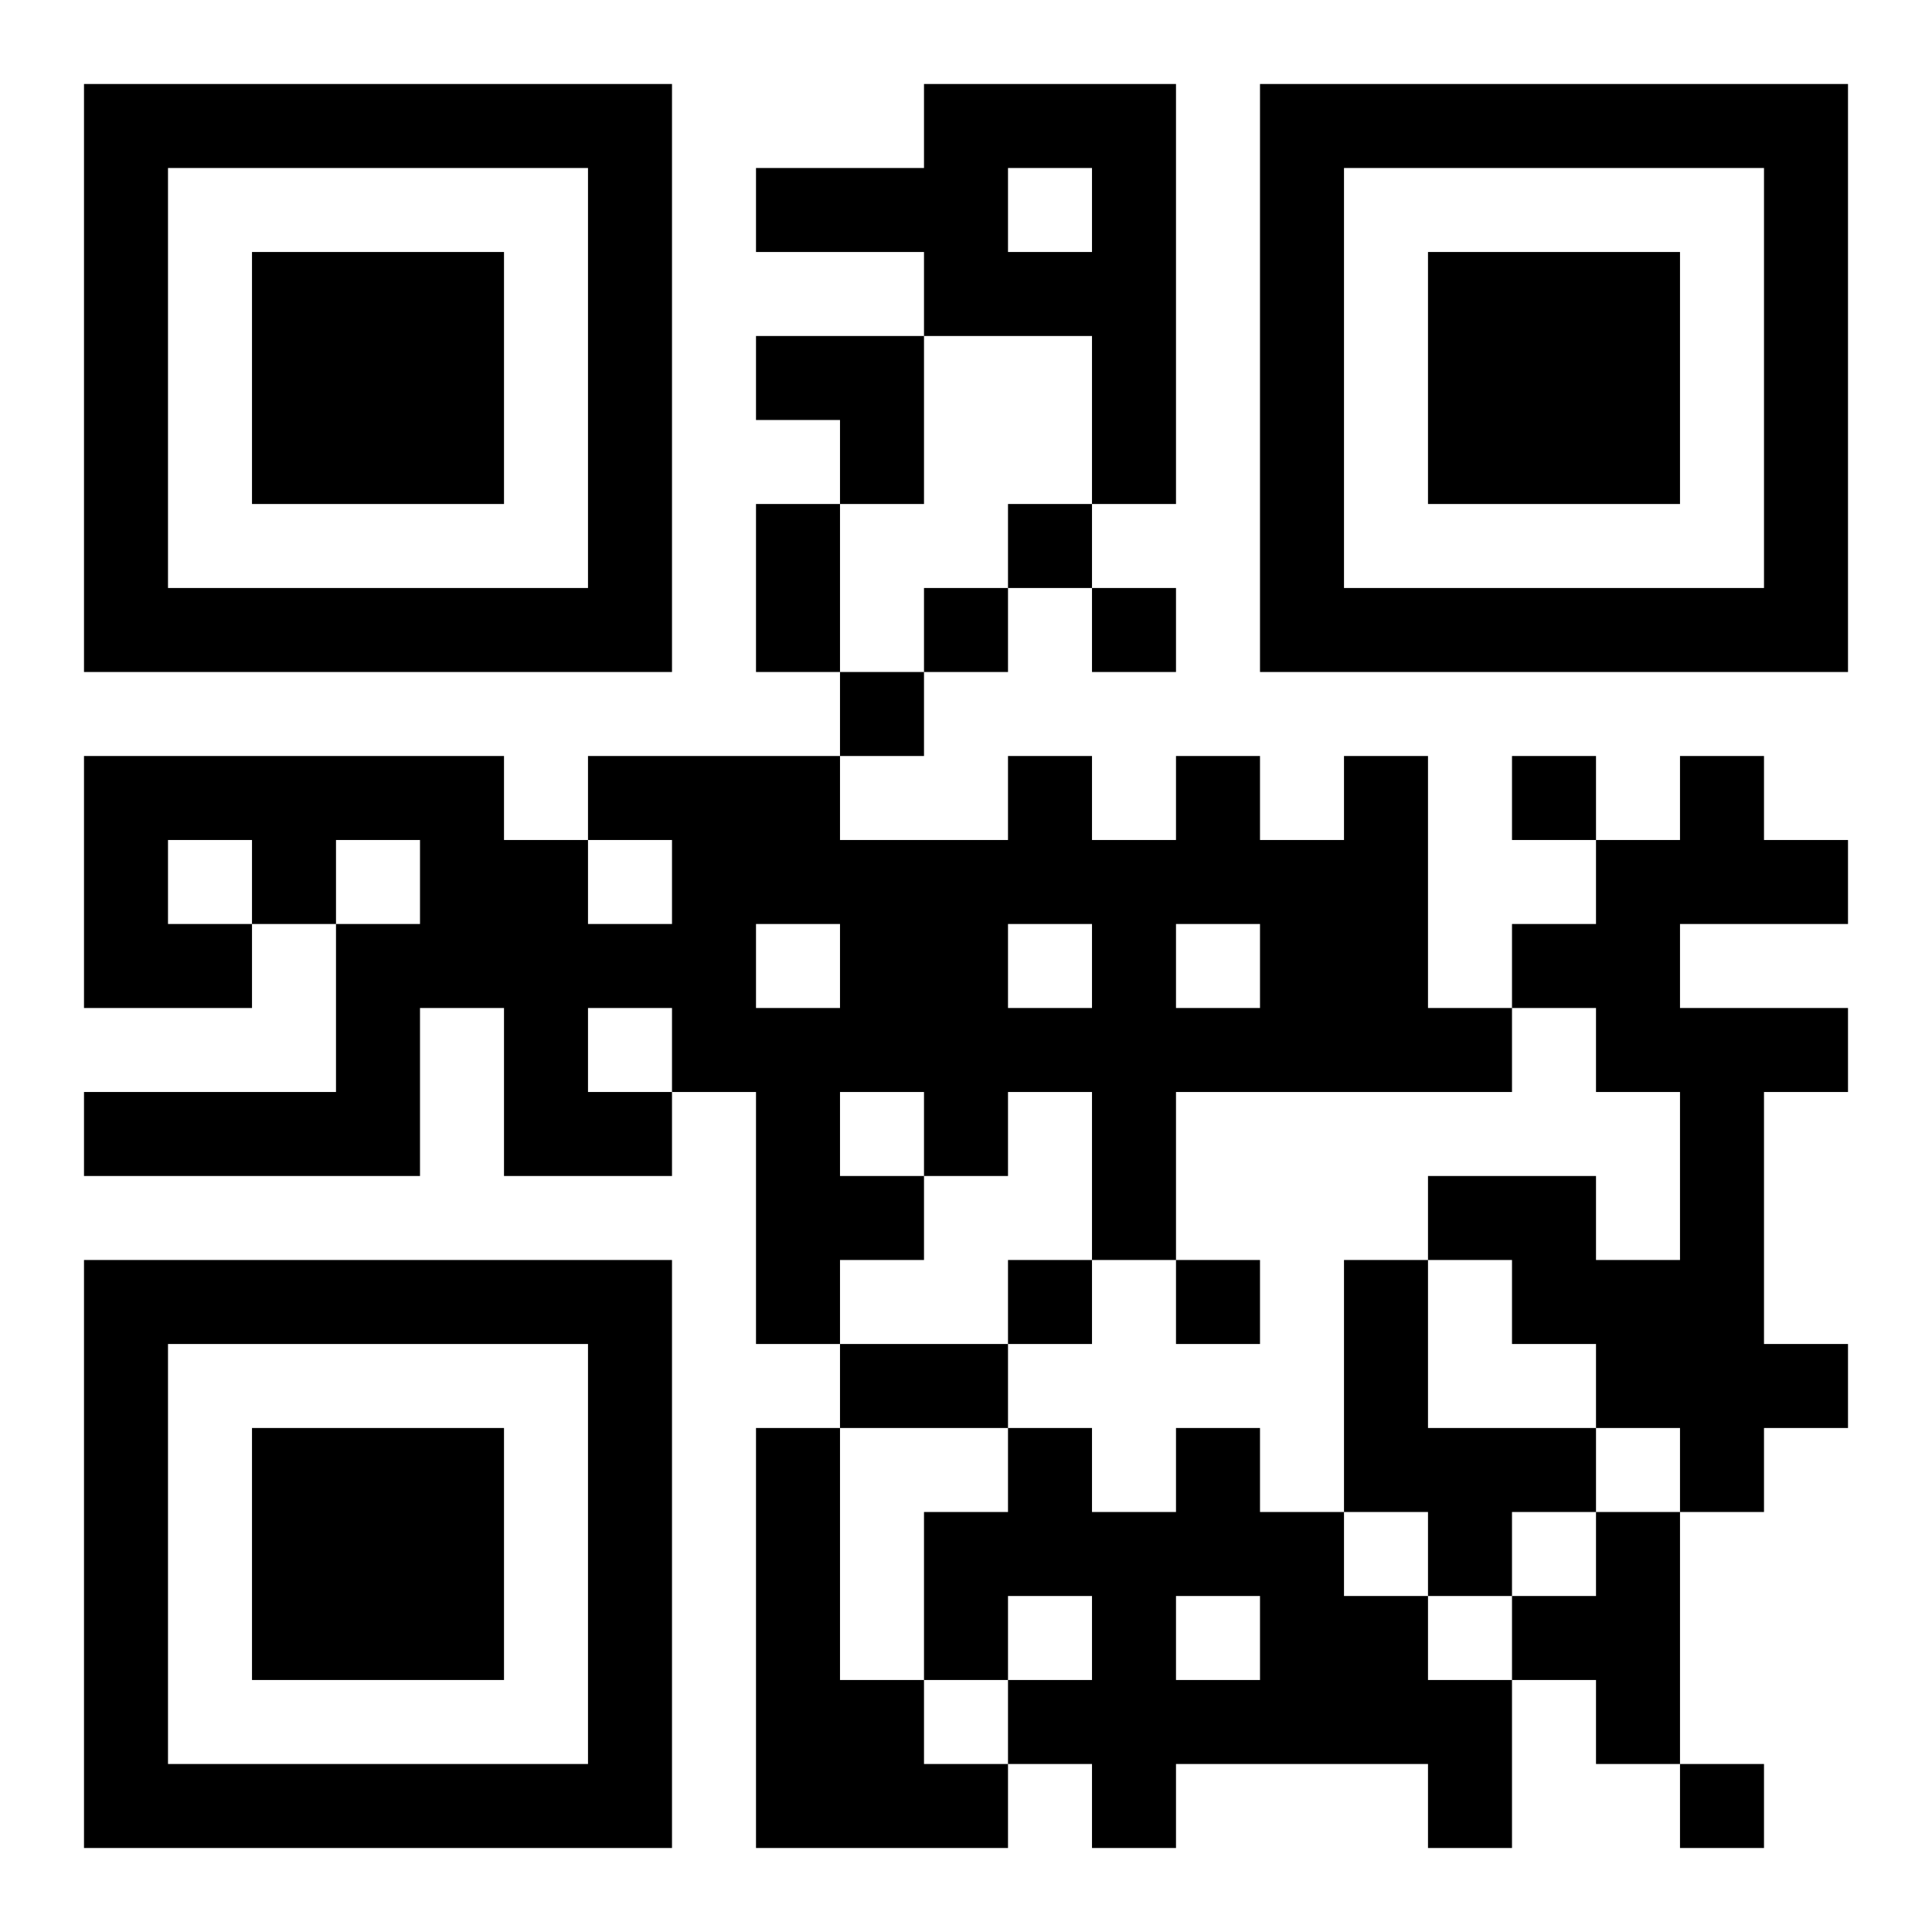
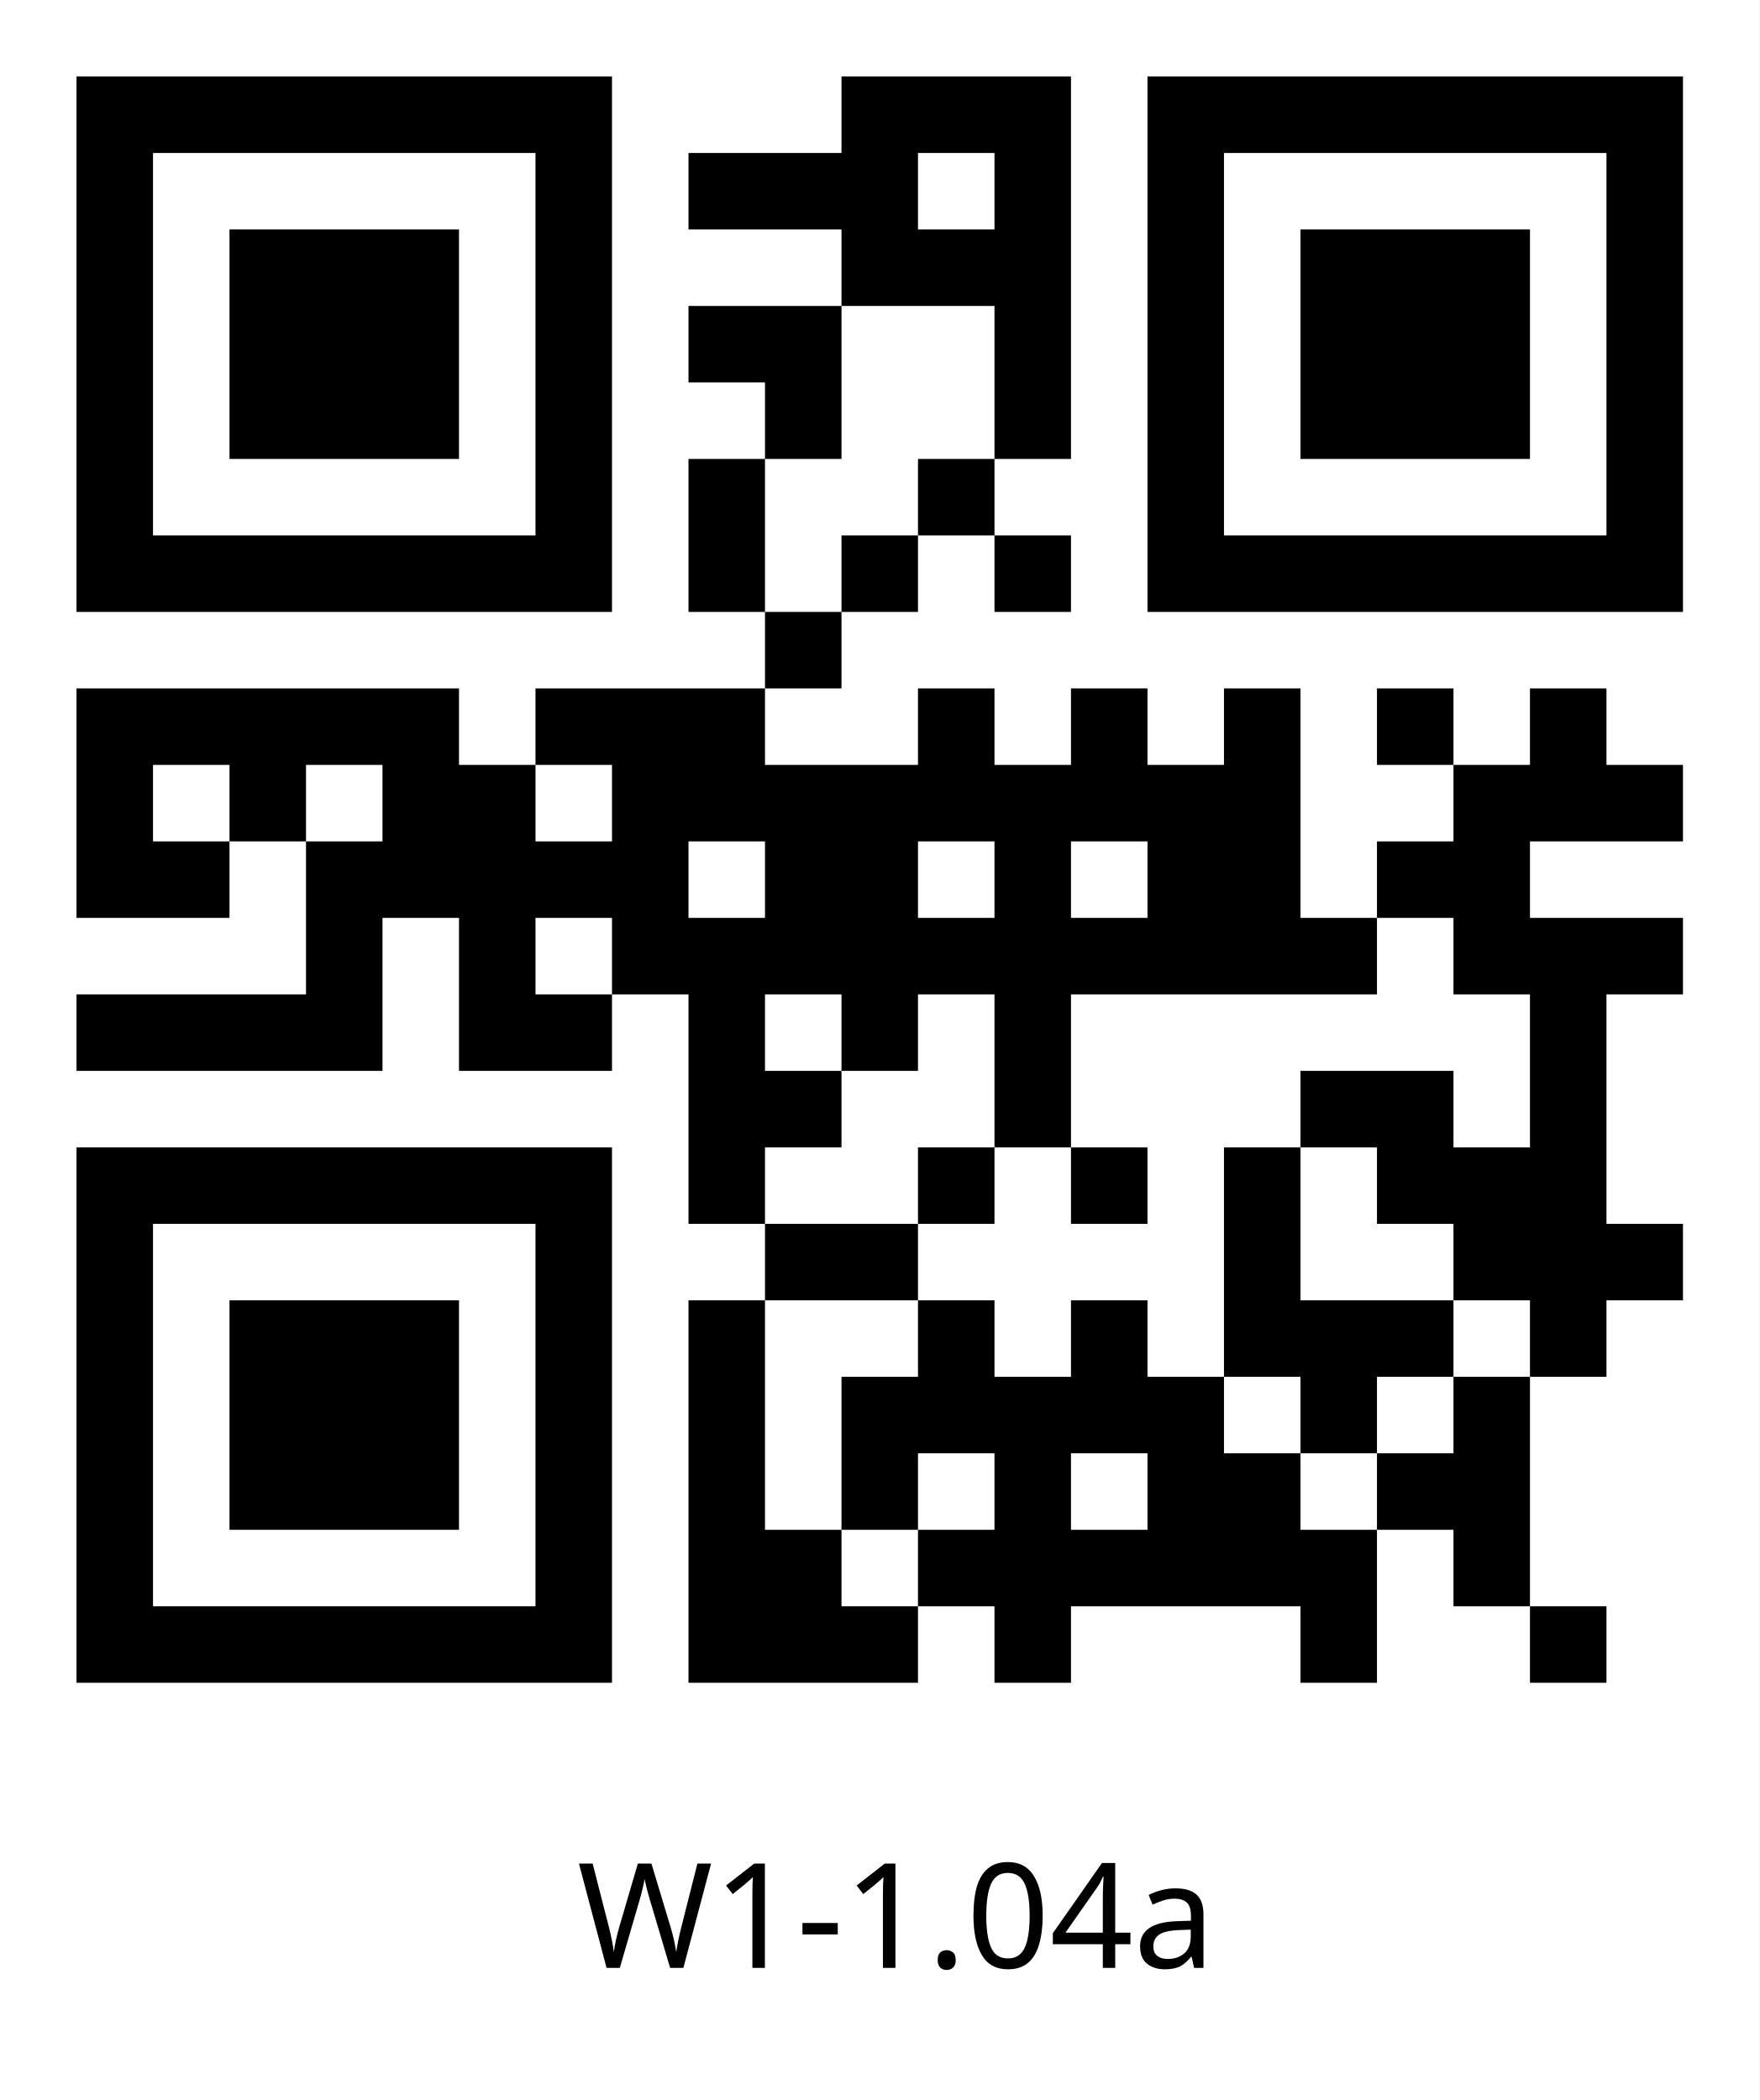
- <svg xmlns="http://www.w3.org/2000/svg" version="1.1" width="253" height="253">
-   <rect style="fill:rgb(255, 255, 255);fill-opacity:1" x="0" y="0" width="253" height="253" />
+ <svg xmlns="http://www.w3.org/2000/svg" version="1.1" id="Ebene_1" x="0px" y="0px" width="253px" height="302px" viewBox="0 0 253 302" enable-background="new 0 0 253 302" xml:space="preserve">
+   <rect fill="#FFFFFF" width="253" height="302" />
  <g id="elements">
-     <path style="fill:rgb(0, 0, 0)" d="M 11,11 l 11,0 0,11 -11,0 z M 22,11 l 11,0 0,11 -11,0 z M 33,11 l 11,0 0,11 -11,0 z M 44,11 l 11,0 0,11 -11,0 z M 55,11 l 11,0 0,11 -11,0 z M 66,11 l 11,0 0,11 -11,0 z M 77,11 l 11,0 0,11 -11,0 z M 121,11 l 11,0 0,11 -11,0 z M 132,11 l 11,0 0,11 -11,0 z M 143,11 l 11,0 0,11 -11,0 z M 165,11 l 11,0 0,11 -11,0 z M 176,11 l 11,0 0,11 -11,0 z M 187,11 l 11,0 0,11 -11,0 z M 198,11 l 11,0 0,11 -11,0 z M 209,11 l 11,0 0,11 -11,0 z M 220,11 l 11,0 0,11 -11,0 z M 231,11 l 11,0 0,11 -11,0 z M 11,22 l 11,0 0,11 -11,0 z M 77,22 l 11,0 0,11 -11,0 z M 99,22 l 11,0 0,11 -11,0 z M 110,22 l 11,0 0,11 -11,0 z M 121,22 l 11,0 0,11 -11,0 z M 143,22 l 11,0 0,11 -11,0 z M 165,22 l 11,0 0,11 -11,0 z M 231,22 l 11,0 0,11 -11,0 z M 11,33 l 11,0 0,11 -11,0 z M 33,33 l 11,0 0,11 -11,0 z M 44,33 l 11,0 0,11 -11,0 z M 55,33 l 11,0 0,11 -11,0 z M 77,33 l 11,0 0,11 -11,0 z M 121,33 l 11,0 0,11 -11,0 z M 132,33 l 11,0 0,11 -11,0 z M 143,33 l 11,0 0,11 -11,0 z M 165,33 l 11,0 0,11 -11,0 z M 187,33 l 11,0 0,11 -11,0 z M 198,33 l 11,0 0,11 -11,0 z M 209,33 l 11,0 0,11 -11,0 z M 231,33 l 11,0 0,11 -11,0 z M 11,44 l 11,0 0,11 -11,0 z M 33,44 l 11,0 0,11 -11,0 z M 44,44 l 11,0 0,11 -11,0 z M 55,44 l 11,0 0,11 -11,0 z M 77,44 l 11,0 0,11 -11,0 z M 99,44 l 11,0 0,11 -11,0 z M 110,44 l 11,0 0,11 -11,0 z M 143,44 l 11,0 0,11 -11,0 z M 165,44 l 11,0 0,11 -11,0 z M 187,44 l 11,0 0,11 -11,0 z M 198,44 l 11,0 0,11 -11,0 z M 209,44 l 11,0 0,11 -11,0 z M 231,44 l 11,0 0,11 -11,0 z M 11,55 l 11,0 0,11 -11,0 z M 33,55 l 11,0 0,11 -11,0 z M 44,55 l 11,0 0,11 -11,0 z M 55,55 l 11,0 0,11 -11,0 z M 77,55 l 11,0 0,11 -11,0 z M 110,55 l 11,0 0,11 -11,0 z M 143,55 l 11,0 0,11 -11,0 z M 165,55 l 11,0 0,11 -11,0 z M 187,55 l 11,0 0,11 -11,0 z M 198,55 l 11,0 0,11 -11,0 z M 209,55 l 11,0 0,11 -11,0 z M 231,55 l 11,0 0,11 -11,0 z M 11,66 l 11,0 0,11 -11,0 z M 77,66 l 11,0 0,11 -11,0 z M 99,66 l 11,0 0,11 -11,0 z M 132,66 l 11,0 0,11 -11,0 z M 165,66 l 11,0 0,11 -11,0 z M 231,66 l 11,0 0,11 -11,0 z M 11,77 l 11,0 0,11 -11,0 z M 22,77 l 11,0 0,11 -11,0 z M 33,77 l 11,0 0,11 -11,0 z M 44,77 l 11,0 0,11 -11,0 z M 55,77 l 11,0 0,11 -11,0 z M 66,77 l 11,0 0,11 -11,0 z M 77,77 l 11,0 0,11 -11,0 z M 99,77 l 11,0 0,11 -11,0 z M 121,77 l 11,0 0,11 -11,0 z M 143,77 l 11,0 0,11 -11,0 z M 165,77 l 11,0 0,11 -11,0 z M 176,77 l 11,0 0,11 -11,0 z M 187,77 l 11,0 0,11 -11,0 z M 198,77 l 11,0 0,11 -11,0 z M 209,77 l 11,0 0,11 -11,0 z M 220,77 l 11,0 0,11 -11,0 z M 231,77 l 11,0 0,11 -11,0 z M 110,88 l 11,0 0,11 -11,0 z M 11,99 l 11,0 0,11 -11,0 z M 22,99 l 11,0 0,11 -11,0 z M 33,99 l 11,0 0,11 -11,0 z M 44,99 l 11,0 0,11 -11,0 z M 55,99 l 11,0 0,11 -11,0 z M 77,99 l 11,0 0,11 -11,0 z M 88,99 l 11,0 0,11 -11,0 z M 99,99 l 11,0 0,11 -11,0 z M 132,99 l 11,0 0,11 -11,0 z M 154,99 l 11,0 0,11 -11,0 z M 176,99 l 11,0 0,11 -11,0 z M 198,99 l 11,0 0,11 -11,0 z M 220,99 l 11,0 0,11 -11,0 z M 11,110 l 11,0 0,11 -11,0 z M 33,110 l 11,0 0,11 -11,0 z M 55,110 l 11,0 0,11 -11,0 z M 66,110 l 11,0 0,11 -11,0 z M 88,110 l 11,0 0,11 -11,0 z M 99,110 l 11,0 0,11 -11,0 z M 110,110 l 11,0 0,11 -11,0 z M 121,110 l 11,0 0,11 -11,0 z M 132,110 l 11,0 0,11 -11,0 z M 143,110 l 11,0 0,11 -11,0 z M 154,110 l 11,0 0,11 -11,0 z M 165,110 l 11,0 0,11 -11,0 z M 176,110 l 11,0 0,11 -11,0 z M 209,110 l 11,0 0,11 -11,0 z M 220,110 l 11,0 0,11 -11,0 z M 231,110 l 11,0 0,11 -11,0 z M 11,121 l 11,0 0,11 -11,0 z M 22,121 l 11,0 0,11 -11,0 z M 44,121 l 11,0 0,11 -11,0 z M 55,121 l 11,0 0,11 -11,0 z M 66,121 l 11,0 0,11 -11,0 z M 77,121 l 11,0 0,11 -11,0 z M 88,121 l 11,0 0,11 -11,0 z M 110,121 l 11,0 0,11 -11,0 z M 121,121 l 11,0 0,11 -11,0 z M 143,121 l 11,0 0,11 -11,0 z M 165,121 l 11,0 0,11 -11,0 z M 176,121 l 11,0 0,11 -11,0 z M 198,121 l 11,0 0,11 -11,0 z M 209,121 l 11,0 0,11 -11,0 z M 44,132 l 11,0 0,11 -11,0 z M 66,132 l 11,0 0,11 -11,0 z M 88,132 l 11,0 0,11 -11,0 z M 99,132 l 11,0 0,11 -11,0 z M 110,132 l 11,0 0,11 -11,0 z M 121,132 l 11,0 0,11 -11,0 z M 132,132 l 11,0 0,11 -11,0 z M 143,132 l 11,0 0,11 -11,0 z M 154,132 l 11,0 0,11 -11,0 z M 165,132 l 11,0 0,11 -11,0 z M 176,132 l 11,0 0,11 -11,0 z M 187,132 l 11,0 0,11 -11,0 z M 209,132 l 11,0 0,11 -11,0 z M 220,132 l 11,0 0,11 -11,0 z M 231,132 l 11,0 0,11 -11,0 z M 11,143 l 11,0 0,11 -11,0 z M 22,143 l 11,0 0,11 -11,0 z M 33,143 l 11,0 0,11 -11,0 z M 44,143 l 11,0 0,11 -11,0 z M 66,143 l 11,0 0,11 -11,0 z M 77,143 l 11,0 0,11 -11,0 z M 99,143 l 11,0 0,11 -11,0 z M 121,143 l 11,0 0,11 -11,0 z M 143,143 l 11,0 0,11 -11,0 z M 220,143 l 11,0 0,11 -11,0 z M 99,154 l 11,0 0,11 -11,0 z M 110,154 l 11,0 0,11 -11,0 z M 143,154 l 11,0 0,11 -11,0 z M 187,154 l 11,0 0,11 -11,0 z M 198,154 l 11,0 0,11 -11,0 z M 220,154 l 11,0 0,11 -11,0 z M 11,165 l 11,0 0,11 -11,0 z M 22,165 l 11,0 0,11 -11,0 z M 33,165 l 11,0 0,11 -11,0 z M 44,165 l 11,0 0,11 -11,0 z M 55,165 l 11,0 0,11 -11,0 z M 66,165 l 11,0 0,11 -11,0 z M 77,165 l 11,0 0,11 -11,0 z M 99,165 l 11,0 0,11 -11,0 z M 132,165 l 11,0 0,11 -11,0 z M 154,165 l 11,0 0,11 -11,0 z M 176,165 l 11,0 0,11 -11,0 z M 198,165 l 11,0 0,11 -11,0 z M 209,165 l 11,0 0,11 -11,0 z M 220,165 l 11,0 0,11 -11,0 z M 11,176 l 11,0 0,11 -11,0 z M 77,176 l 11,0 0,11 -11,0 z M 110,176 l 11,0 0,11 -11,0 z M 121,176 l 11,0 0,11 -11,0 z M 176,176 l 11,0 0,11 -11,0 z M 209,176 l 11,0 0,11 -11,0 z M 220,176 l 11,0 0,11 -11,0 z M 231,176 l 11,0 0,11 -11,0 z M 11,187 l 11,0 0,11 -11,0 z M 33,187 l 11,0 0,11 -11,0 z M 44,187 l 11,0 0,11 -11,0 z M 55,187 l 11,0 0,11 -11,0 z M 77,187 l 11,0 0,11 -11,0 z M 99,187 l 11,0 0,11 -11,0 z M 132,187 l 11,0 0,11 -11,0 z M 154,187 l 11,0 0,11 -11,0 z M 176,187 l 11,0 0,11 -11,0 z M 187,187 l 11,0 0,11 -11,0 z M 198,187 l 11,0 0,11 -11,0 z M 220,187 l 11,0 0,11 -11,0 z M 11,198 l 11,0 0,11 -11,0 z M 33,198 l 11,0 0,11 -11,0 z M 44,198 l 11,0 0,11 -11,0 z M 55,198 l 11,0 0,11 -11,0 z M 77,198 l 11,0 0,11 -11,0 z M 99,198 l 11,0 0,11 -11,0 z M 121,198 l 11,0 0,11 -11,0 z M 132,198 l 11,0 0,11 -11,0 z M 143,198 l 11,0 0,11 -11,0 z M 154,198 l 11,0 0,11 -11,0 z M 165,198 l 11,0 0,11 -11,0 z M 187,198 l 11,0 0,11 -11,0 z M 209,198 l 11,0 0,11 -11,0 z M 11,209 l 11,0 0,11 -11,0 z M 33,209 l 11,0 0,11 -11,0 z M 44,209 l 11,0 0,11 -11,0 z M 55,209 l 11,0 0,11 -11,0 z M 77,209 l 11,0 0,11 -11,0 z M 99,209 l 11,0 0,11 -11,0 z M 121,209 l 11,0 0,11 -11,0 z M 143,209 l 11,0 0,11 -11,0 z M 165,209 l 11,0 0,11 -11,0 z M 176,209 l 11,0 0,11 -11,0 z M 198,209 l 11,0 0,11 -11,0 z M 209,209 l 11,0 0,11 -11,0 z M 11,220 l 11,0 0,11 -11,0 z M 77,220 l 11,0 0,11 -11,0 z M 99,220 l 11,0 0,11 -11,0 z M 110,220 l 11,0 0,11 -11,0 z M 132,220 l 11,0 0,11 -11,0 z M 143,220 l 11,0 0,11 -11,0 z M 154,220 l 11,0 0,11 -11,0 z M 165,220 l 11,0 0,11 -11,0 z M 176,220 l 11,0 0,11 -11,0 z M 187,220 l 11,0 0,11 -11,0 z M 209,220 l 11,0 0,11 -11,0 z M 11,231 l 11,0 0,11 -11,0 z M 22,231 l 11,0 0,11 -11,0 z M 33,231 l 11,0 0,11 -11,0 z M 44,231 l 11,0 0,11 -11,0 z M 55,231 l 11,0 0,11 -11,0 z M 66,231 l 11,0 0,11 -11,0 z M 77,231 l 11,0 0,11 -11,0 z M 99,231 l 11,0 0,11 -11,0 z M 110,231 l 11,0 0,11 -11,0 z M 121,231 l 11,0 0,11 -11,0 z M 143,231 l 11,0 0,11 -11,0 z M 187,231 l 11,0 0,11 -11,0 z M 220,231 l 11,0 0,11 -11,0 z " />
+     <path d="M11,11h11v11H11V11z M22,11h11v11H22V11z M33,11h11v11H33V11z M44,11h11v11H44V11z M55,11h11v11H55V11z M66,11h11v11H66V11   z M77,11h11v11H77V11z M121,11h11v11h-11V11z M132,11h11v11h-11V11z M143,11h11v11h-11V11z M165,11h11v11h-11V11z M176,11h11v11   h-11V11z M187,11h11v11h-11V11z M198,11h11v11h-11V11z M209,11h11v11h-11V11z M220,11h11v11h-11V11z M231,11h11v11h-11V11z M11,22   h11v11H11V22z M77,22h11v11H77V22z M99,22h11v11H99V22z M110,22h11v11h-11V22z M121,22h11v11h-11V22z M143,22h11v11h-11V22z    M165,22h11v11h-11V22z M231,22h11v11h-11V22z M11,33h11v11H11V33z M33,33h11v11H33V33z M44,33h11v11H44V33z M55,33h11v11H55V33z    M77,33h11v11H77V33z M121,33h11v11h-11V33z M132,33h11v11h-11V33z M143,33h11v11h-11V33z M165,33h11v11h-11V33z M187,33h11v11h-11   V33z M198,33h11v11h-11V33z M209,33h11v11h-11V33z M231,33h11v11h-11V33z M11,44h11v11H11V44z M33,44h11v11H33V44z M44,44h11v11H44   V44z M55,44h11v11H55V44z M77,44h11v11H77V44z M99,44h11v11H99V44z M110,44h11v11h-11V44z M143,44h11v11h-11V44z M165,44h11v11h-11   V44z M187,44h11v11h-11V44z M198,44h11v11h-11V44z M209,44h11v11h-11V44z M231,44h11v11h-11V44z M11,55h11v11H11V55z M33,55h11v11   H33V55z M44,55h11v11H44V55z M55,55h11v11H55V55z M77,55h11v11H77V55z M110,55h11v11h-11V55z M143,55h11v11h-11V55z M165,55h11v11   h-11V55z M187,55h11v11h-11V55z M198,55h11v11h-11V55z M209,55h11v11h-11V55z M231,55h11v11h-11V55z M11,66h11v11H11V66z M77,66h11   v11H77V66z M99,66h11v11H99V66z M132,66h11v11h-11V66z M165,66h11v11h-11V66z M231,66h11v11h-11V66z M11,77h11v11H11V77z M22,77h11   v11H22V77z M33,77h11v11H33V77z M44,77h11v11H44V77z M55,77h11v11H55V77z M66,77h11v11H66V77z M77,77h11v11H77V77z M99,77h11v11H99   V77z M121,77h11v11h-11V77z M143,77h11v11h-11V77z M165,77h11v11h-11V77z M176,77h11v11h-11V77z M187,77h11v11h-11V77z M198,77h11   v11h-11V77z M209,77h11v11h-11V77z M220,77h11v11h-11V77z M231,77h11v11h-11V77z M110,88h11v11h-11V88z M11,99h11v11H11V99z M22,99   h11v11H22V99z M33,99h11v11H33V99z M44,99h11v11H44V99z M55,99h11v11H55V99z M77,99h11v11H77V99z M88,99h11v11H88V99z M99,99h11v11   H99V99z M132,99h11v11h-11V99z M154,99h11v11h-11V99z M176,99h11v11h-11V99z M198,99h11v11h-11V99z M220,99h11v11h-11V99z M11,110   h11v11H11V110z M33,110h11v11H33V110z M55,110h11v11H55V110z M66,110h11v11H66V110z M88,110h11v11H88V110z M99,110h11v11H99V110z    M110,110h11v11h-11V110z M121,110h11v11h-11V110z M132,110h11v11h-11V110z M143,110h11v11h-11V110z M154,110h11v11h-11V110z    M165,110h11v11h-11V110z M176,110h11v11h-11V110z M209,110h11v11h-11V110z M220,110h11v11h-11V110z M231,110h11v11h-11V110z    M11,121h11v11H11V121z M22,121h11v11H22V121z M44,121h11v11H44V121z M55,121h11v11H55V121z M66,121h11v11H66V121z M77,121h11v11   H77V121z M88,121h11v11H88V121z M110,121h11v11h-11V121z M121,121h11v11h-11V121z M143,121h11v11h-11V121z M165,121h11v11h-11V121z    M176,121h11v11h-11V121z M198,121h11v11h-11V121z M209,121h11v11h-11V121z M44,132h11v11H44V132z M66,132h11v11H66V132z M88,132   h11v11H88V132z M99,132h11v11H99V132z M110,132h11v11h-11V132z M121,132h11v11h-11V132z M132,132h11v11h-11V132z M143,132h11v11   h-11V132z M154,132h11v11h-11V132z M165,132h11v11h-11V132z M176,132h11v11h-11V132z M187,132h11v11h-11V132z M209,132h11v11h-11   V132z M220,132h11v11h-11V132z M231,132h11v11h-11V132z M11,143h11v11H11V143z M22,143h11v11H22V143z M33,143h11v11H33V143z    M44,143h11v11H44V143z M66,143h11v11H66V143z M77,143h11v11H77V143z M99,143h11v11H99V143z M121,143h11v11h-11V143z M143,143h11   v11h-11V143z M220,143h11v11h-11V143z M99,154h11v11H99V154z M110,154h11v11h-11V154z M143,154h11v11h-11V154z M187,154h11v11h-11   V154z M198,154h11v11h-11V154z M220,154h11v11h-11V154z M11,165h11v11H11V165z M22,165h11v11H22V165z M33,165h11v11H33V165z    M44,165h11v11H44V165z M55,165h11v11H55V165z M66,165h11v11H66V165z M77,165h11v11H77V165z M99,165h11v11H99V165z M132,165h11v11   h-11V165z M154,165h11v11h-11V165z M176,165h11v11h-11V165z M198,165h11v11h-11V165z M209,165h11v11h-11V165z M220,165h11v11h-11   V165z M11,176h11v11H11V176z M77,176h11v11H77V176z M110,176h11v11h-11V176z M121,176h11v11h-11V176z M176,176h11v11h-11V176z    M209,176h11v11h-11V176z M220,176h11v11h-11V176z M231,176h11v11h-11V176z M11,187h11v11H11V187z M33,187h11v11H33V187z M44,187   h11v11H44V187z M55,187h11v11H55V187z M77,187h11v11H77V187z M99,187h11v11H99V187z M132,187h11v11h-11V187z M154,187h11v11h-11   V187z M176,187h11v11h-11V187z M187,187h11v11h-11V187z M198,187h11v11h-11V187z M220,187h11v11h-11V187z M11,198h11v11H11V198z    M33,198h11v11H33V198z M44,198h11v11H44V198z M55,198h11v11H55V198z M77,198h11v11H77V198z M99,198h11v11H99V198z M121,198h11v11   h-11V198z M132,198h11v11h-11V198z M143,198h11v11h-11V198z M154,198h11v11h-11V198z M165,198h11v11h-11V198z M187,198h11v11h-11   V198z M209,198h11v11h-11V198z M11,209h11v11H11V209z M33,209h11v11H33V209z M44,209h11v11H44V209z M55,209h11v11H55V209z M77,209   h11v11H77V209z M99,209h11v11H99V209z M121,209h11v11h-11V209z M143,209h11v11h-11V209z M165,209h11v11h-11V209z M176,209h11v11   h-11V209z M198,209h11v11h-11V209z M209,209h11v11h-11V209z M11,220h11v11H11V220z M77,220h11v11H77V220z M99,220h11v11H99V220z    M110,220h11v11h-11V220z M132,220h11v11h-11V220z M143,220h11v11h-11V220z M154,220h11v11h-11V220z M165,220h11v11h-11V220z    M176,220h11v11h-11V220z M187,220h11v11h-11V220z M209,220h11v11h-11V220z M11,231h11v11H11V231z M22,231h11v11H22V231z M33,231   h11v11H33V231z M44,231h11v11H44V231z M55,231h11v11H55V231z M66,231h11v11H66V231z M77,231h11v11H77V231z M99,231h11v11H99V231z    M110,231h11v11h-11V231z M121,231h11v11h-11V231z M143,231h11v11h-11V231z M187,231h11v11h-11V231z M220,231h11v11h-11V231z" />
  </g>
+   <text transform="matrix(1 0 0 1 83 283)" font-family="'MyriadPro-Regular'" font-size="21">W1-1.04a</text>
</svg>
